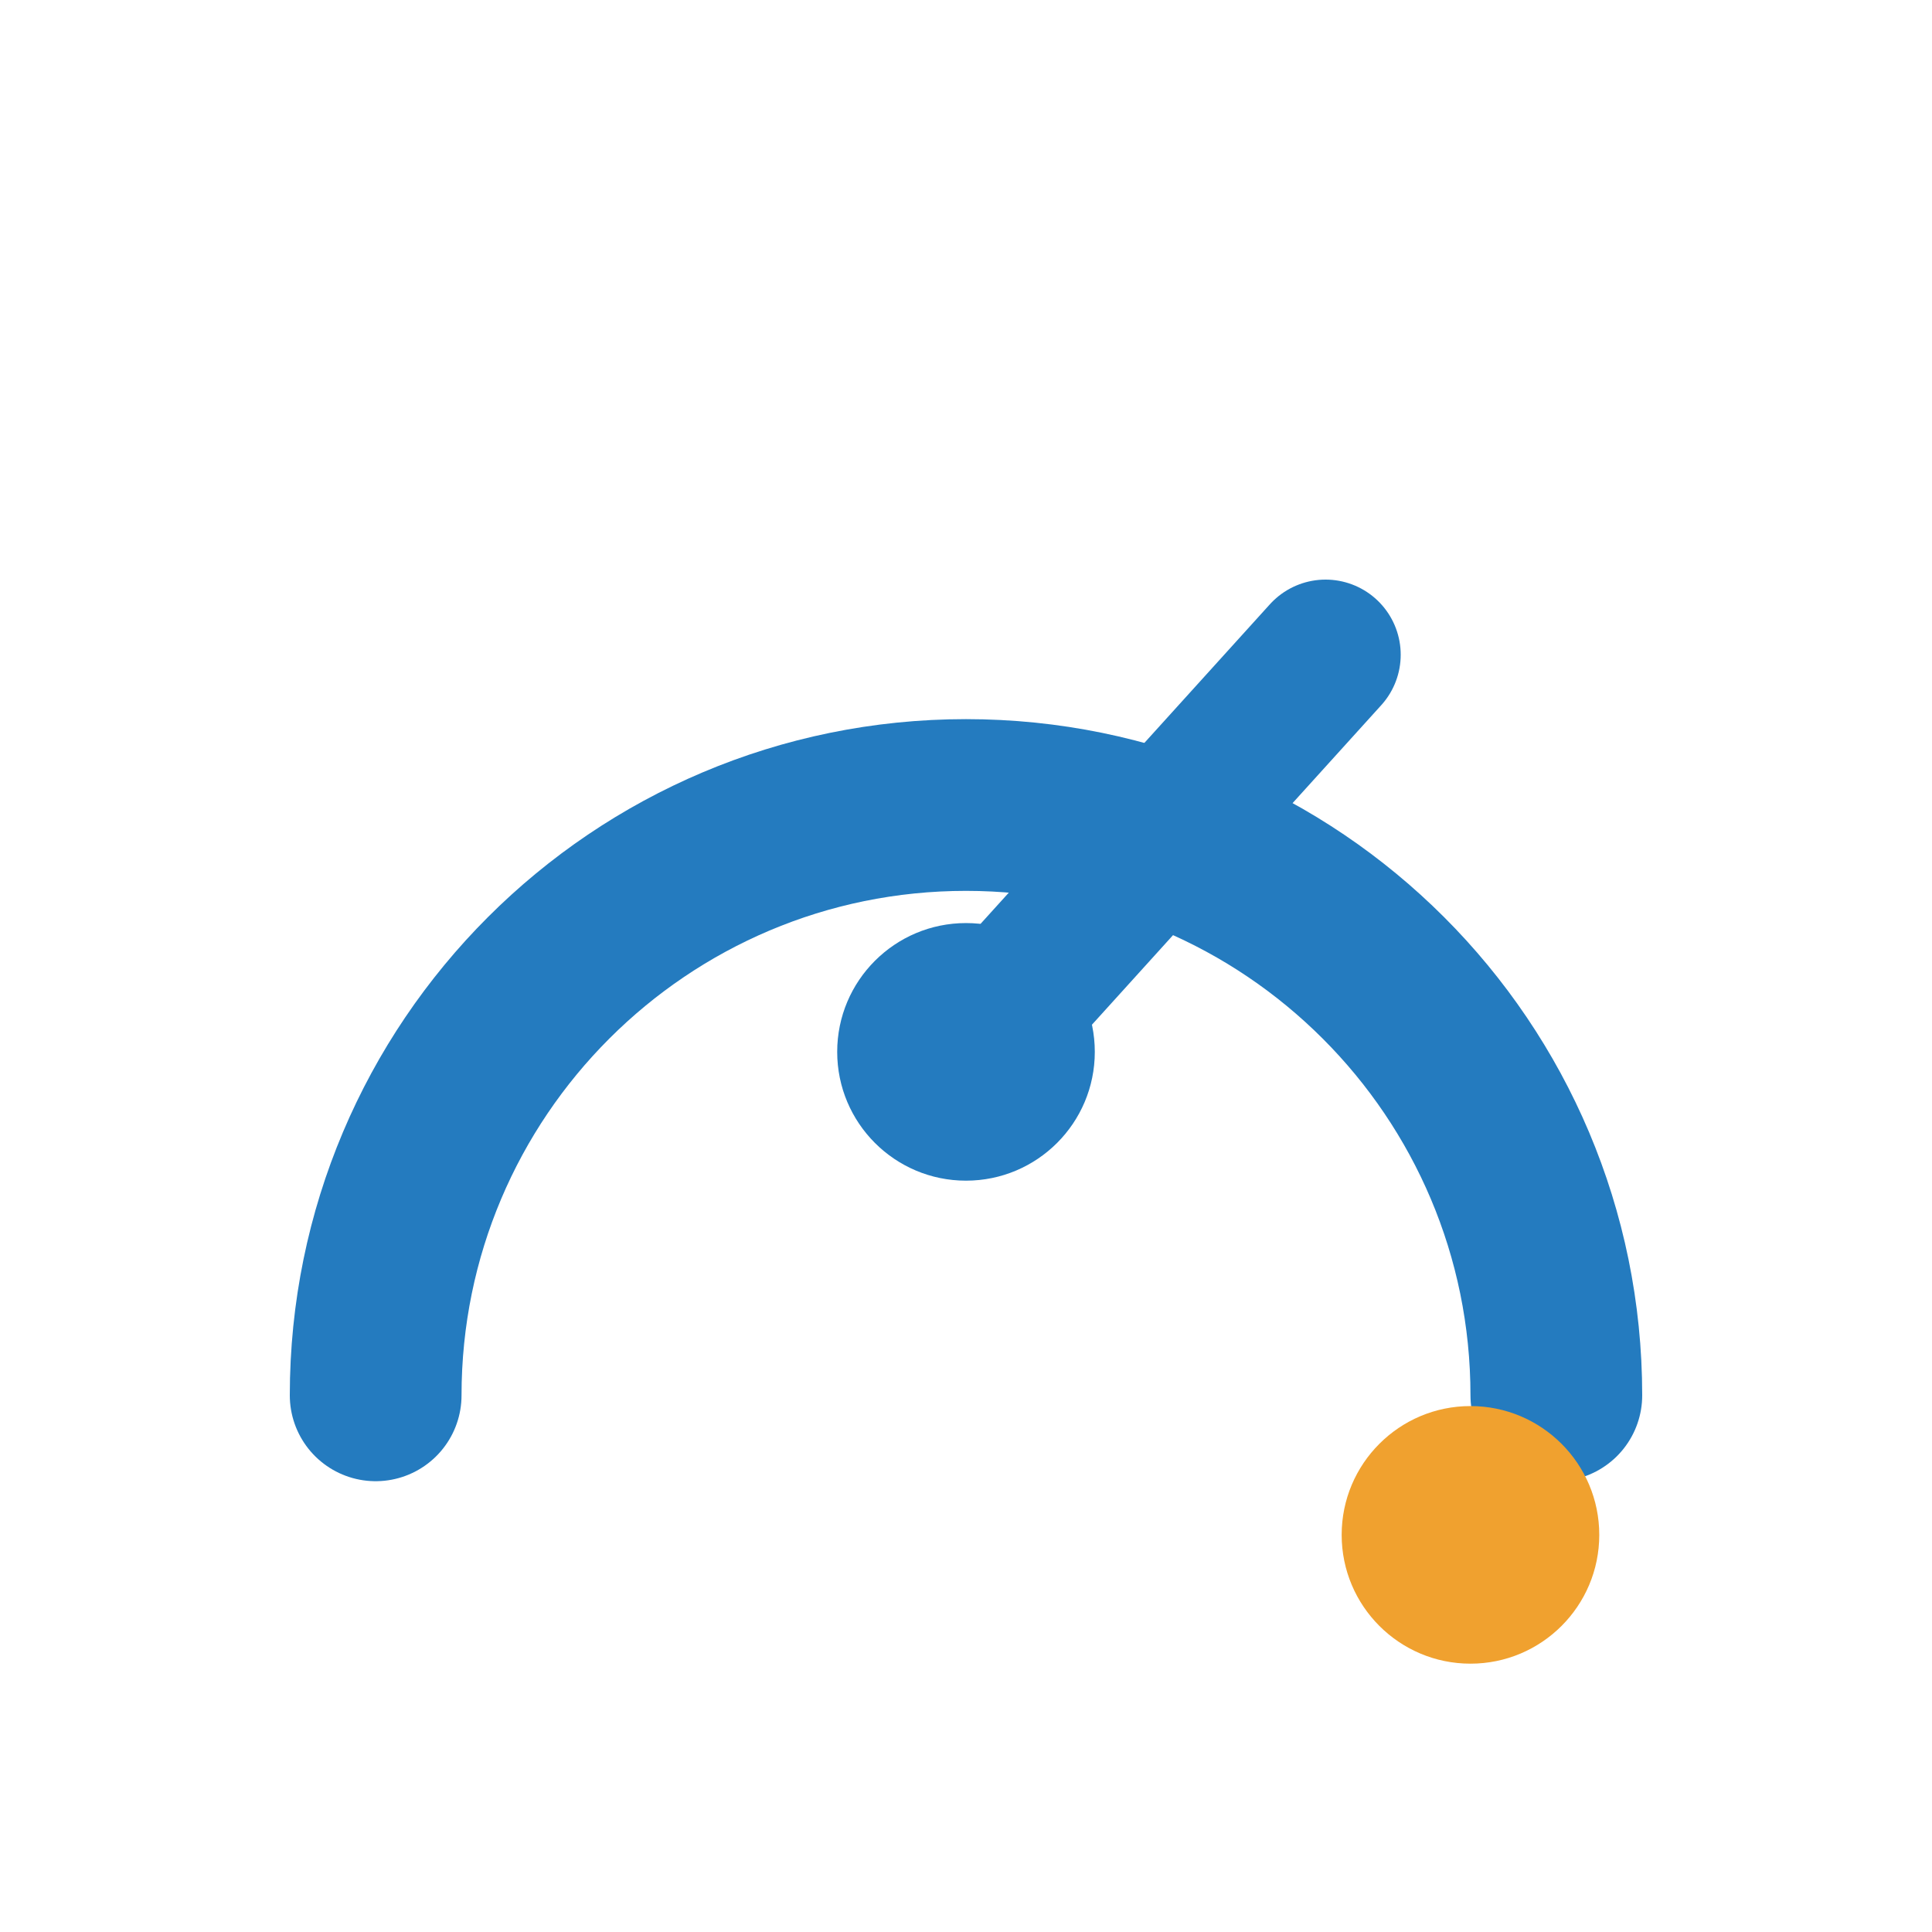
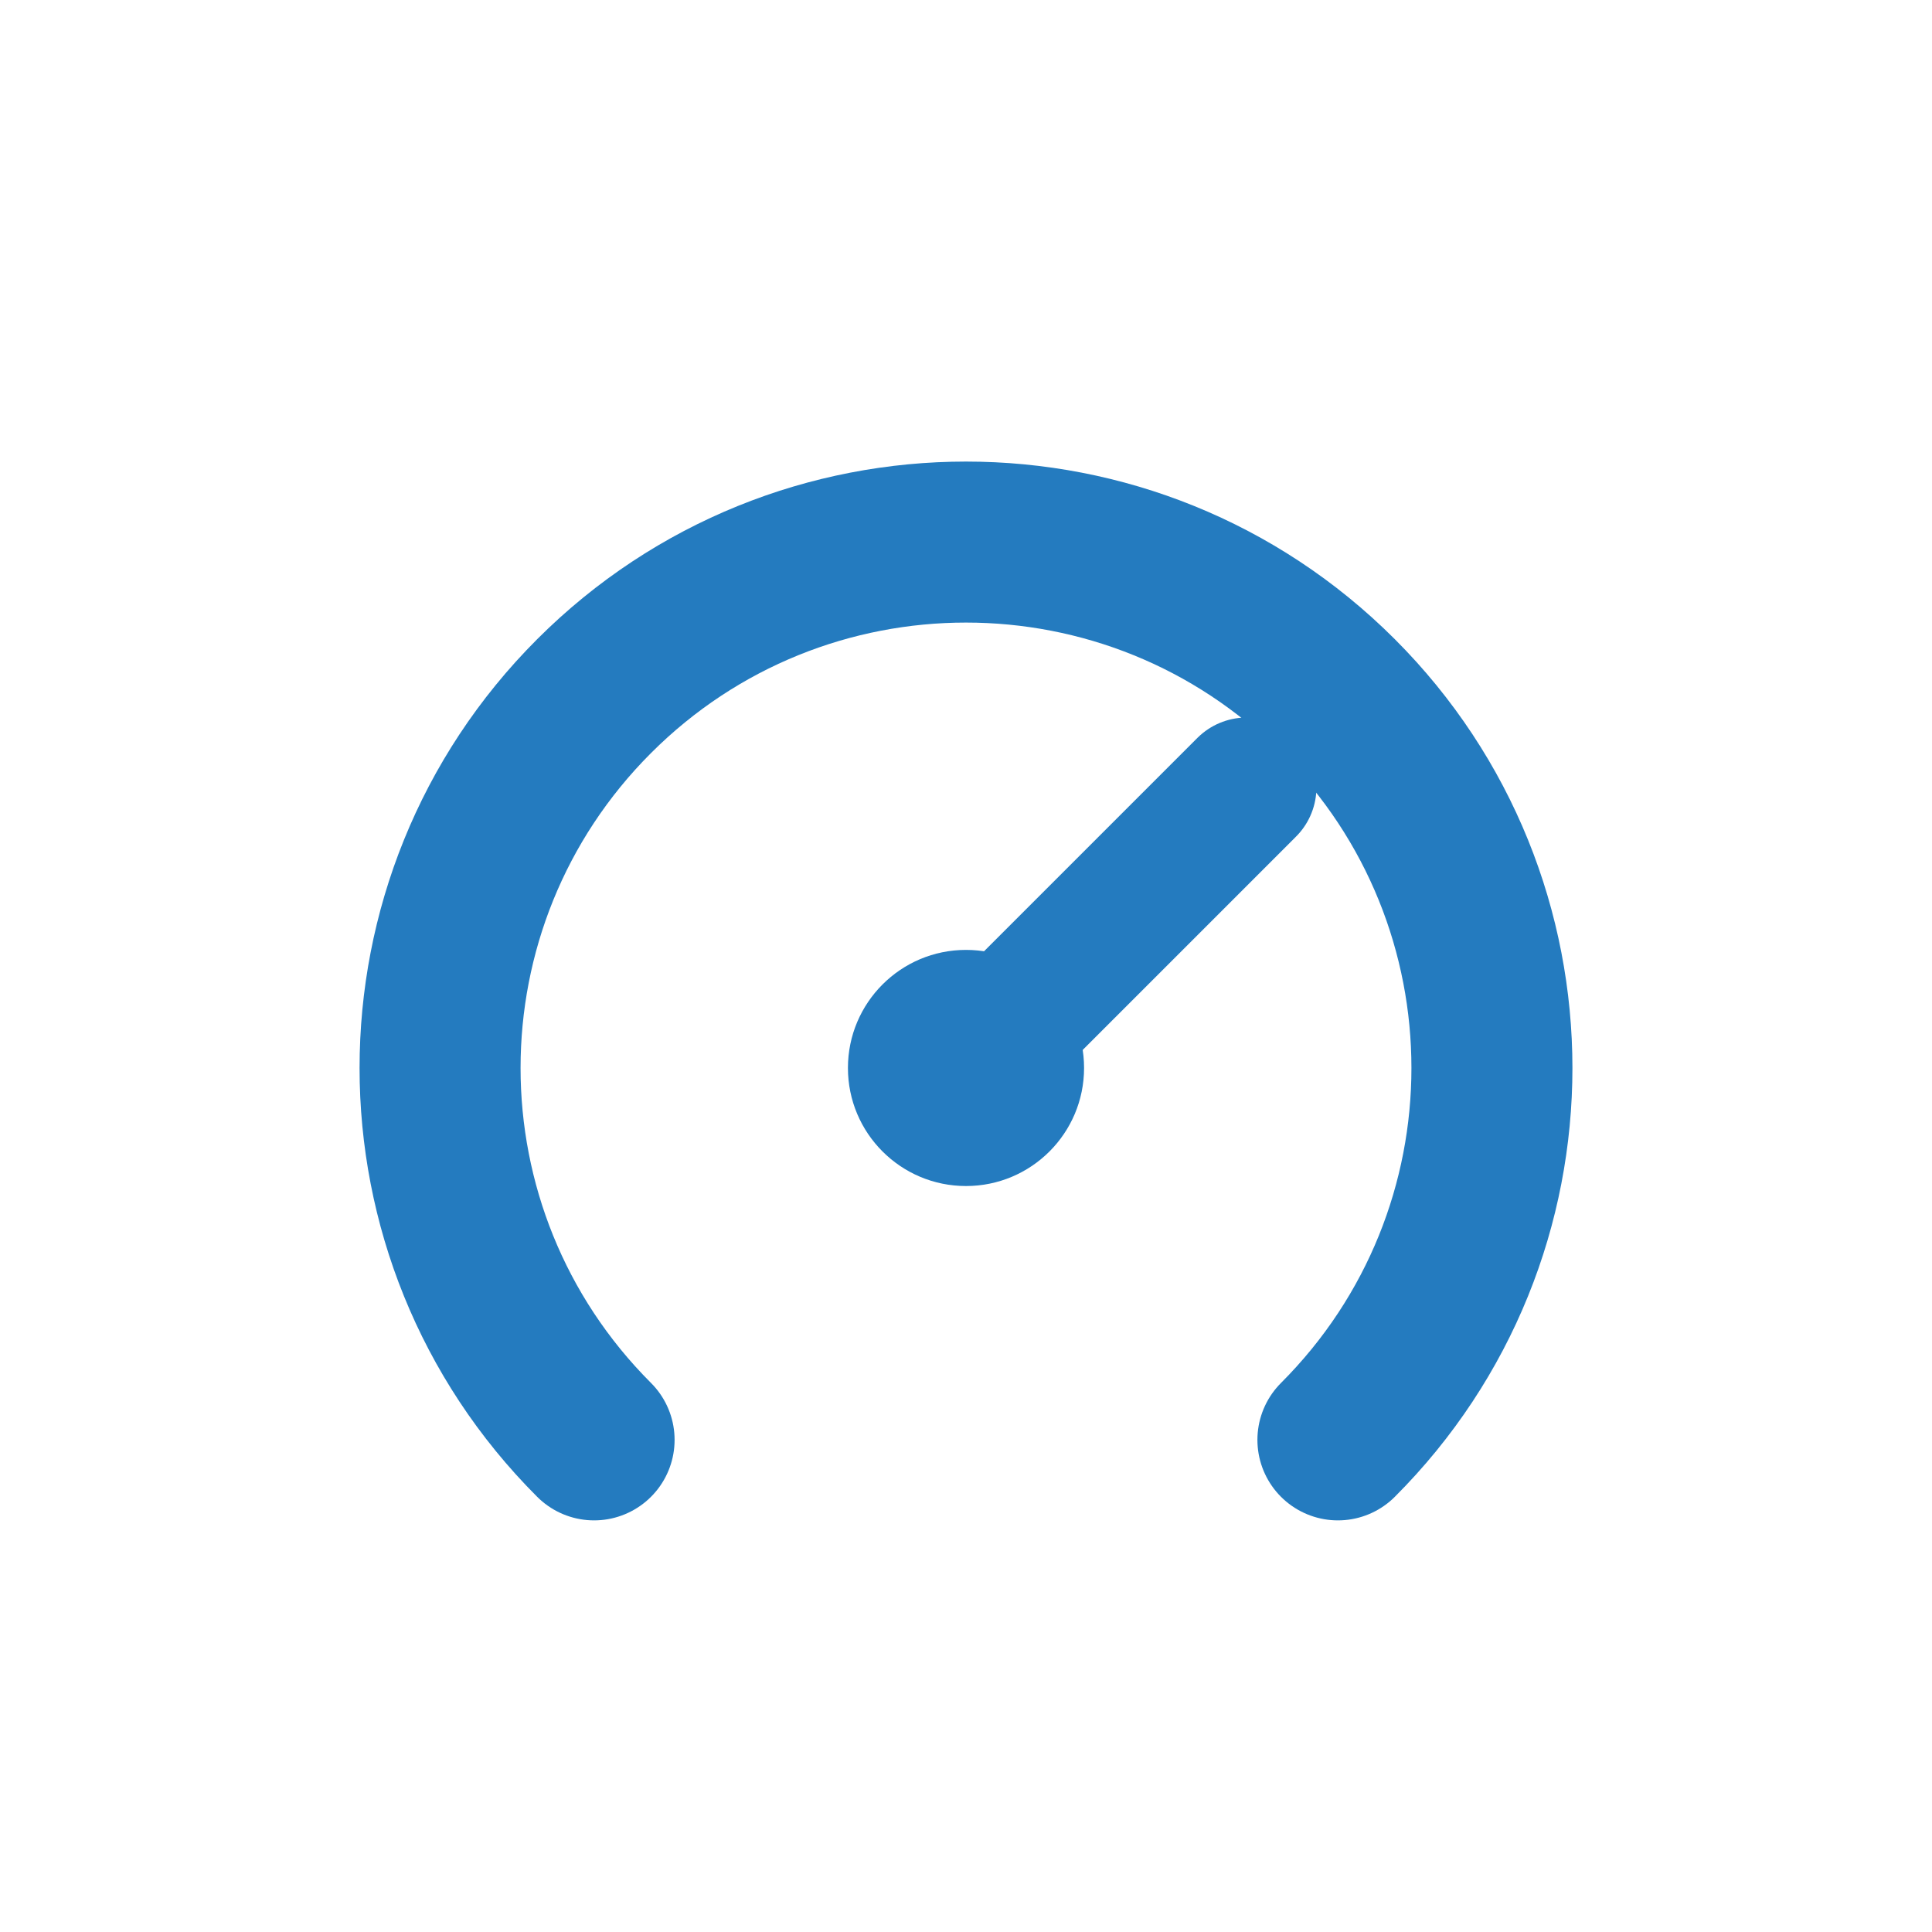
<svg xmlns="http://www.w3.org/2000/svg" width="36" height="36" viewBox="0 0 36 36" role="img">
-   <path d="M7 26a11 11 0 1 1 22 0" fill="none" stroke="#247bbf" stroke-width="3.2" stroke-linecap="round" />
-   <path d="M18 19.6 24.7 12.2" fill="none" stroke="#247bbf" stroke-width="2.8" stroke-linecap="round" />
-   <circle cx="18" cy="19.6" r="2.4" fill="#247bbf" />
-   <circle cx="27.4" cy="28.6" r="2.4" fill="#f0a12f" />
+   <path d="M11.07 26.83A9.8 9.8 0 1 1 24.93 26.83" fill="none" stroke="#247bbf" stroke-width="3" stroke-linecap="round" />
+   <path d="M18 19.9 23.23 14.67" fill="none" stroke="#247bbf" stroke-width="2.6" stroke-linecap="round" />
+   <circle cx="18" cy="19.9" r="2.2" fill="#247bbf" />
</svg>
